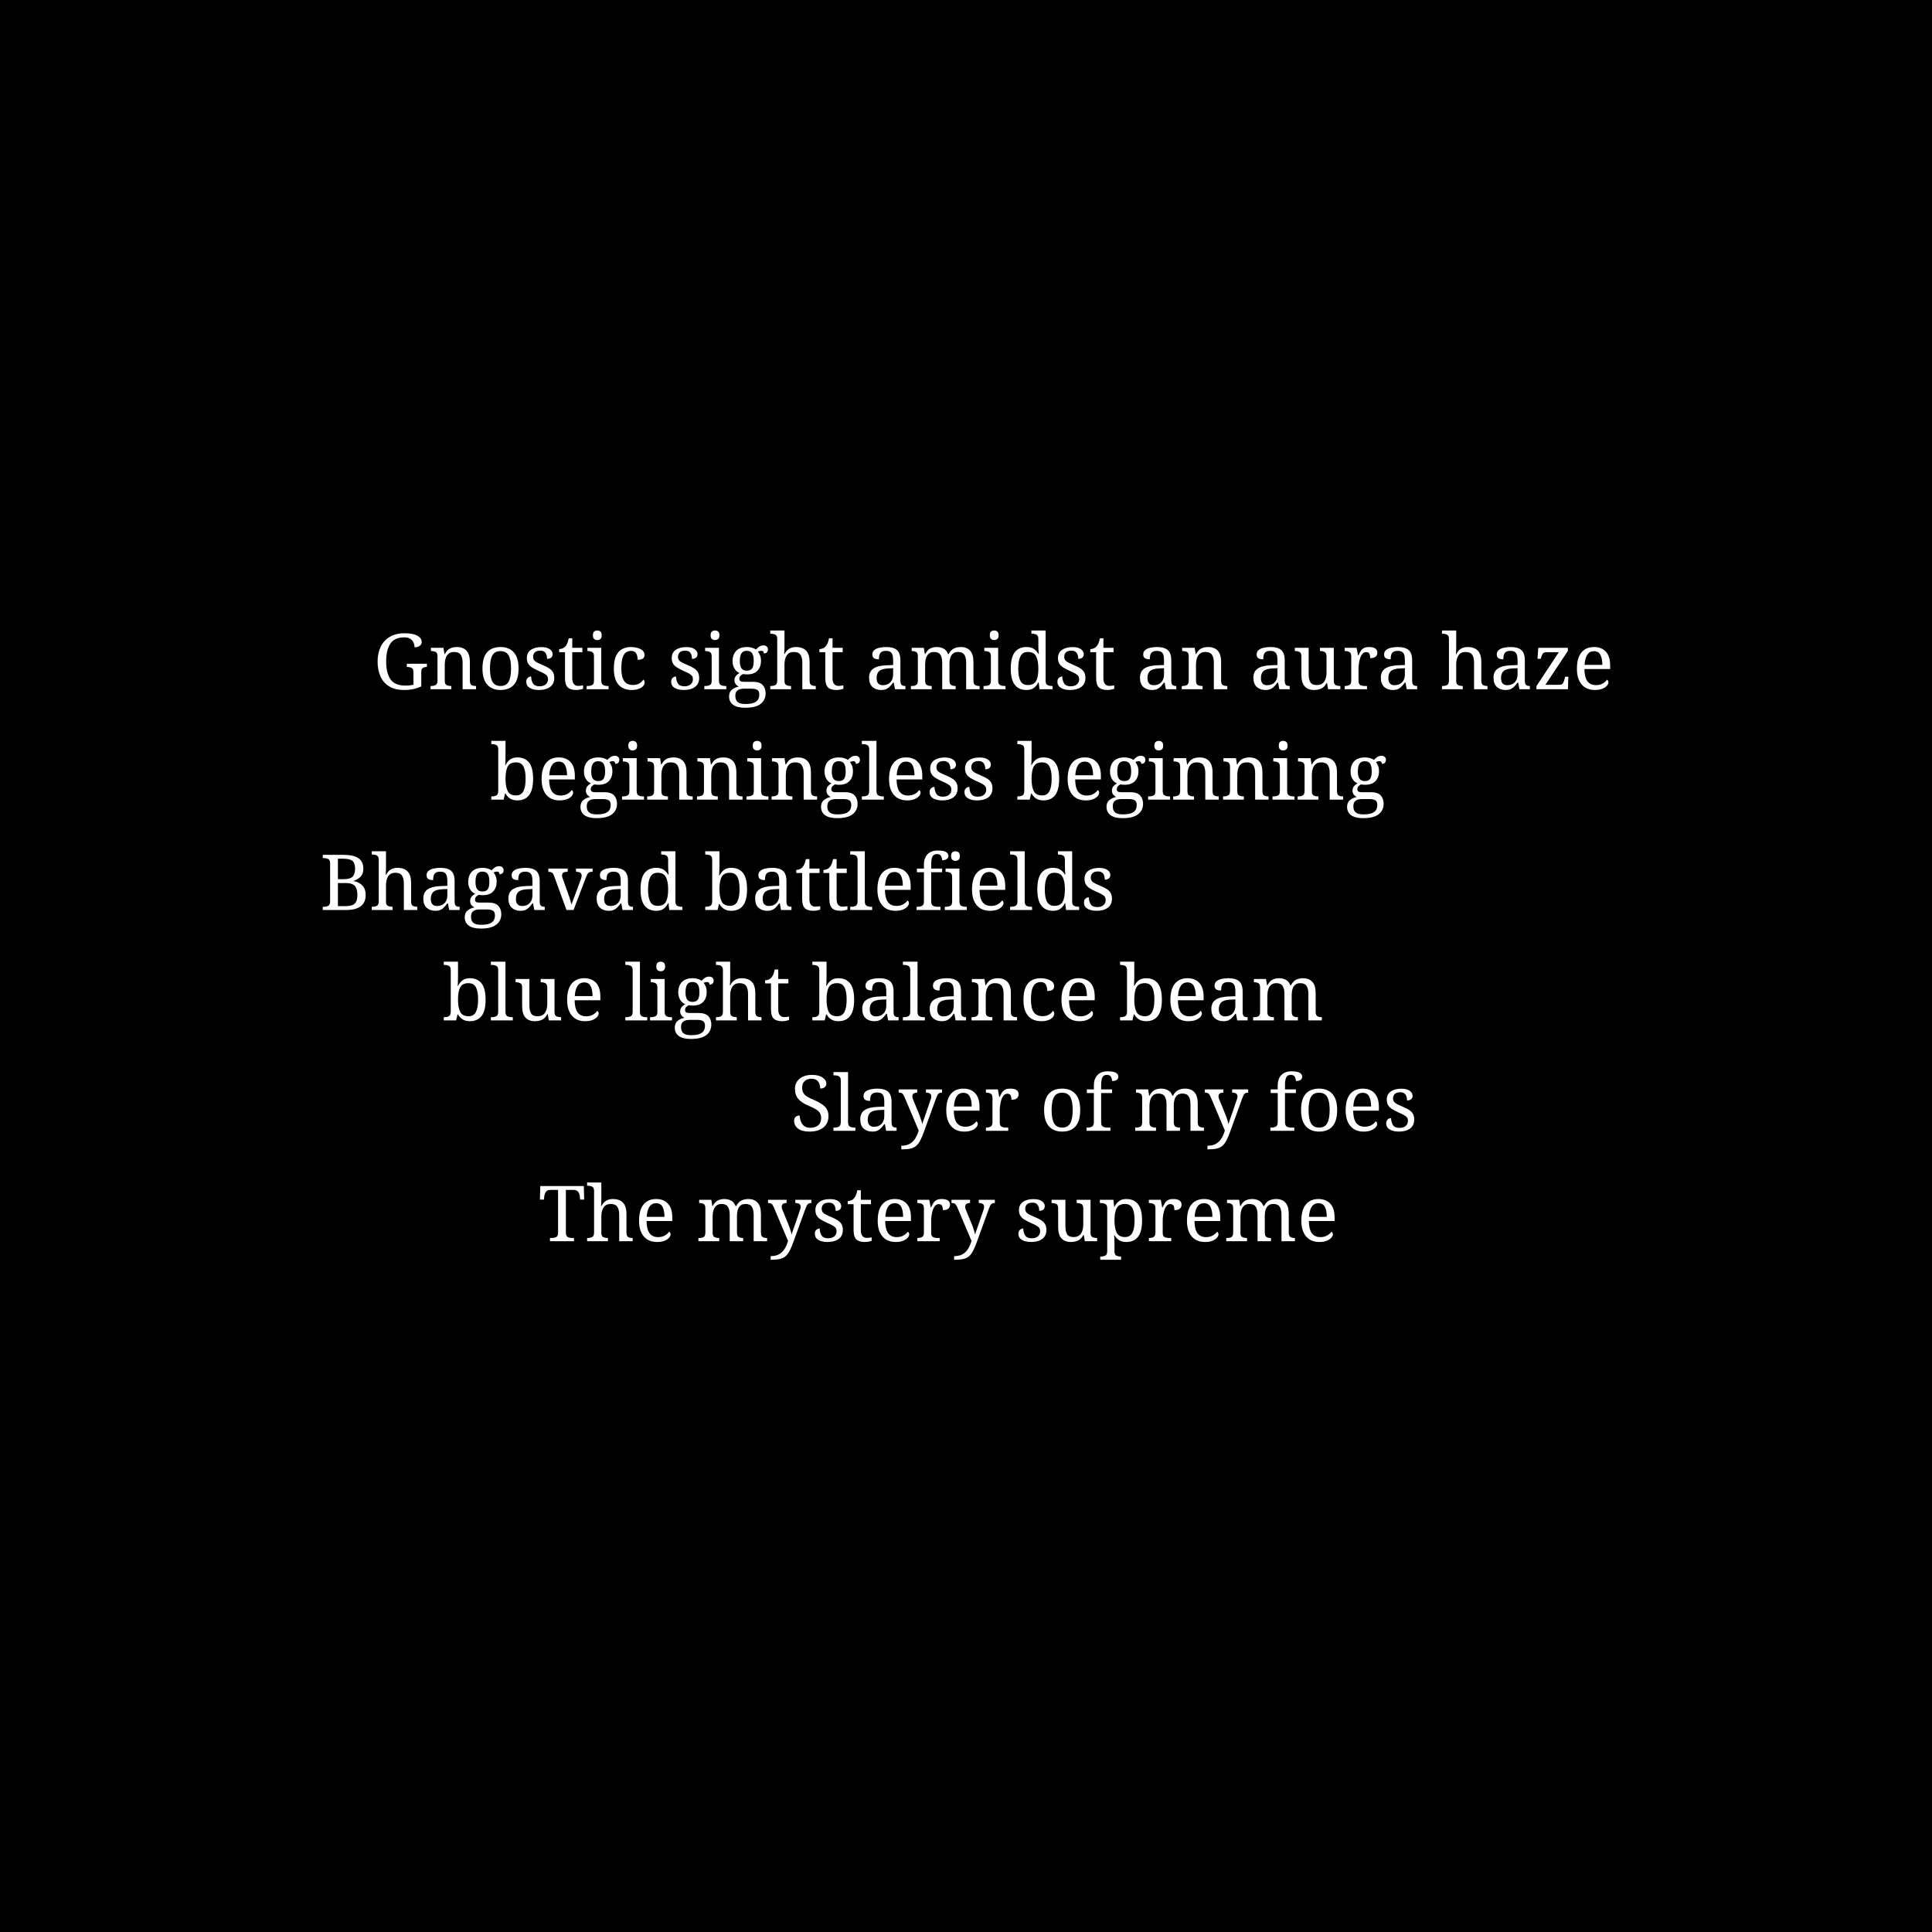
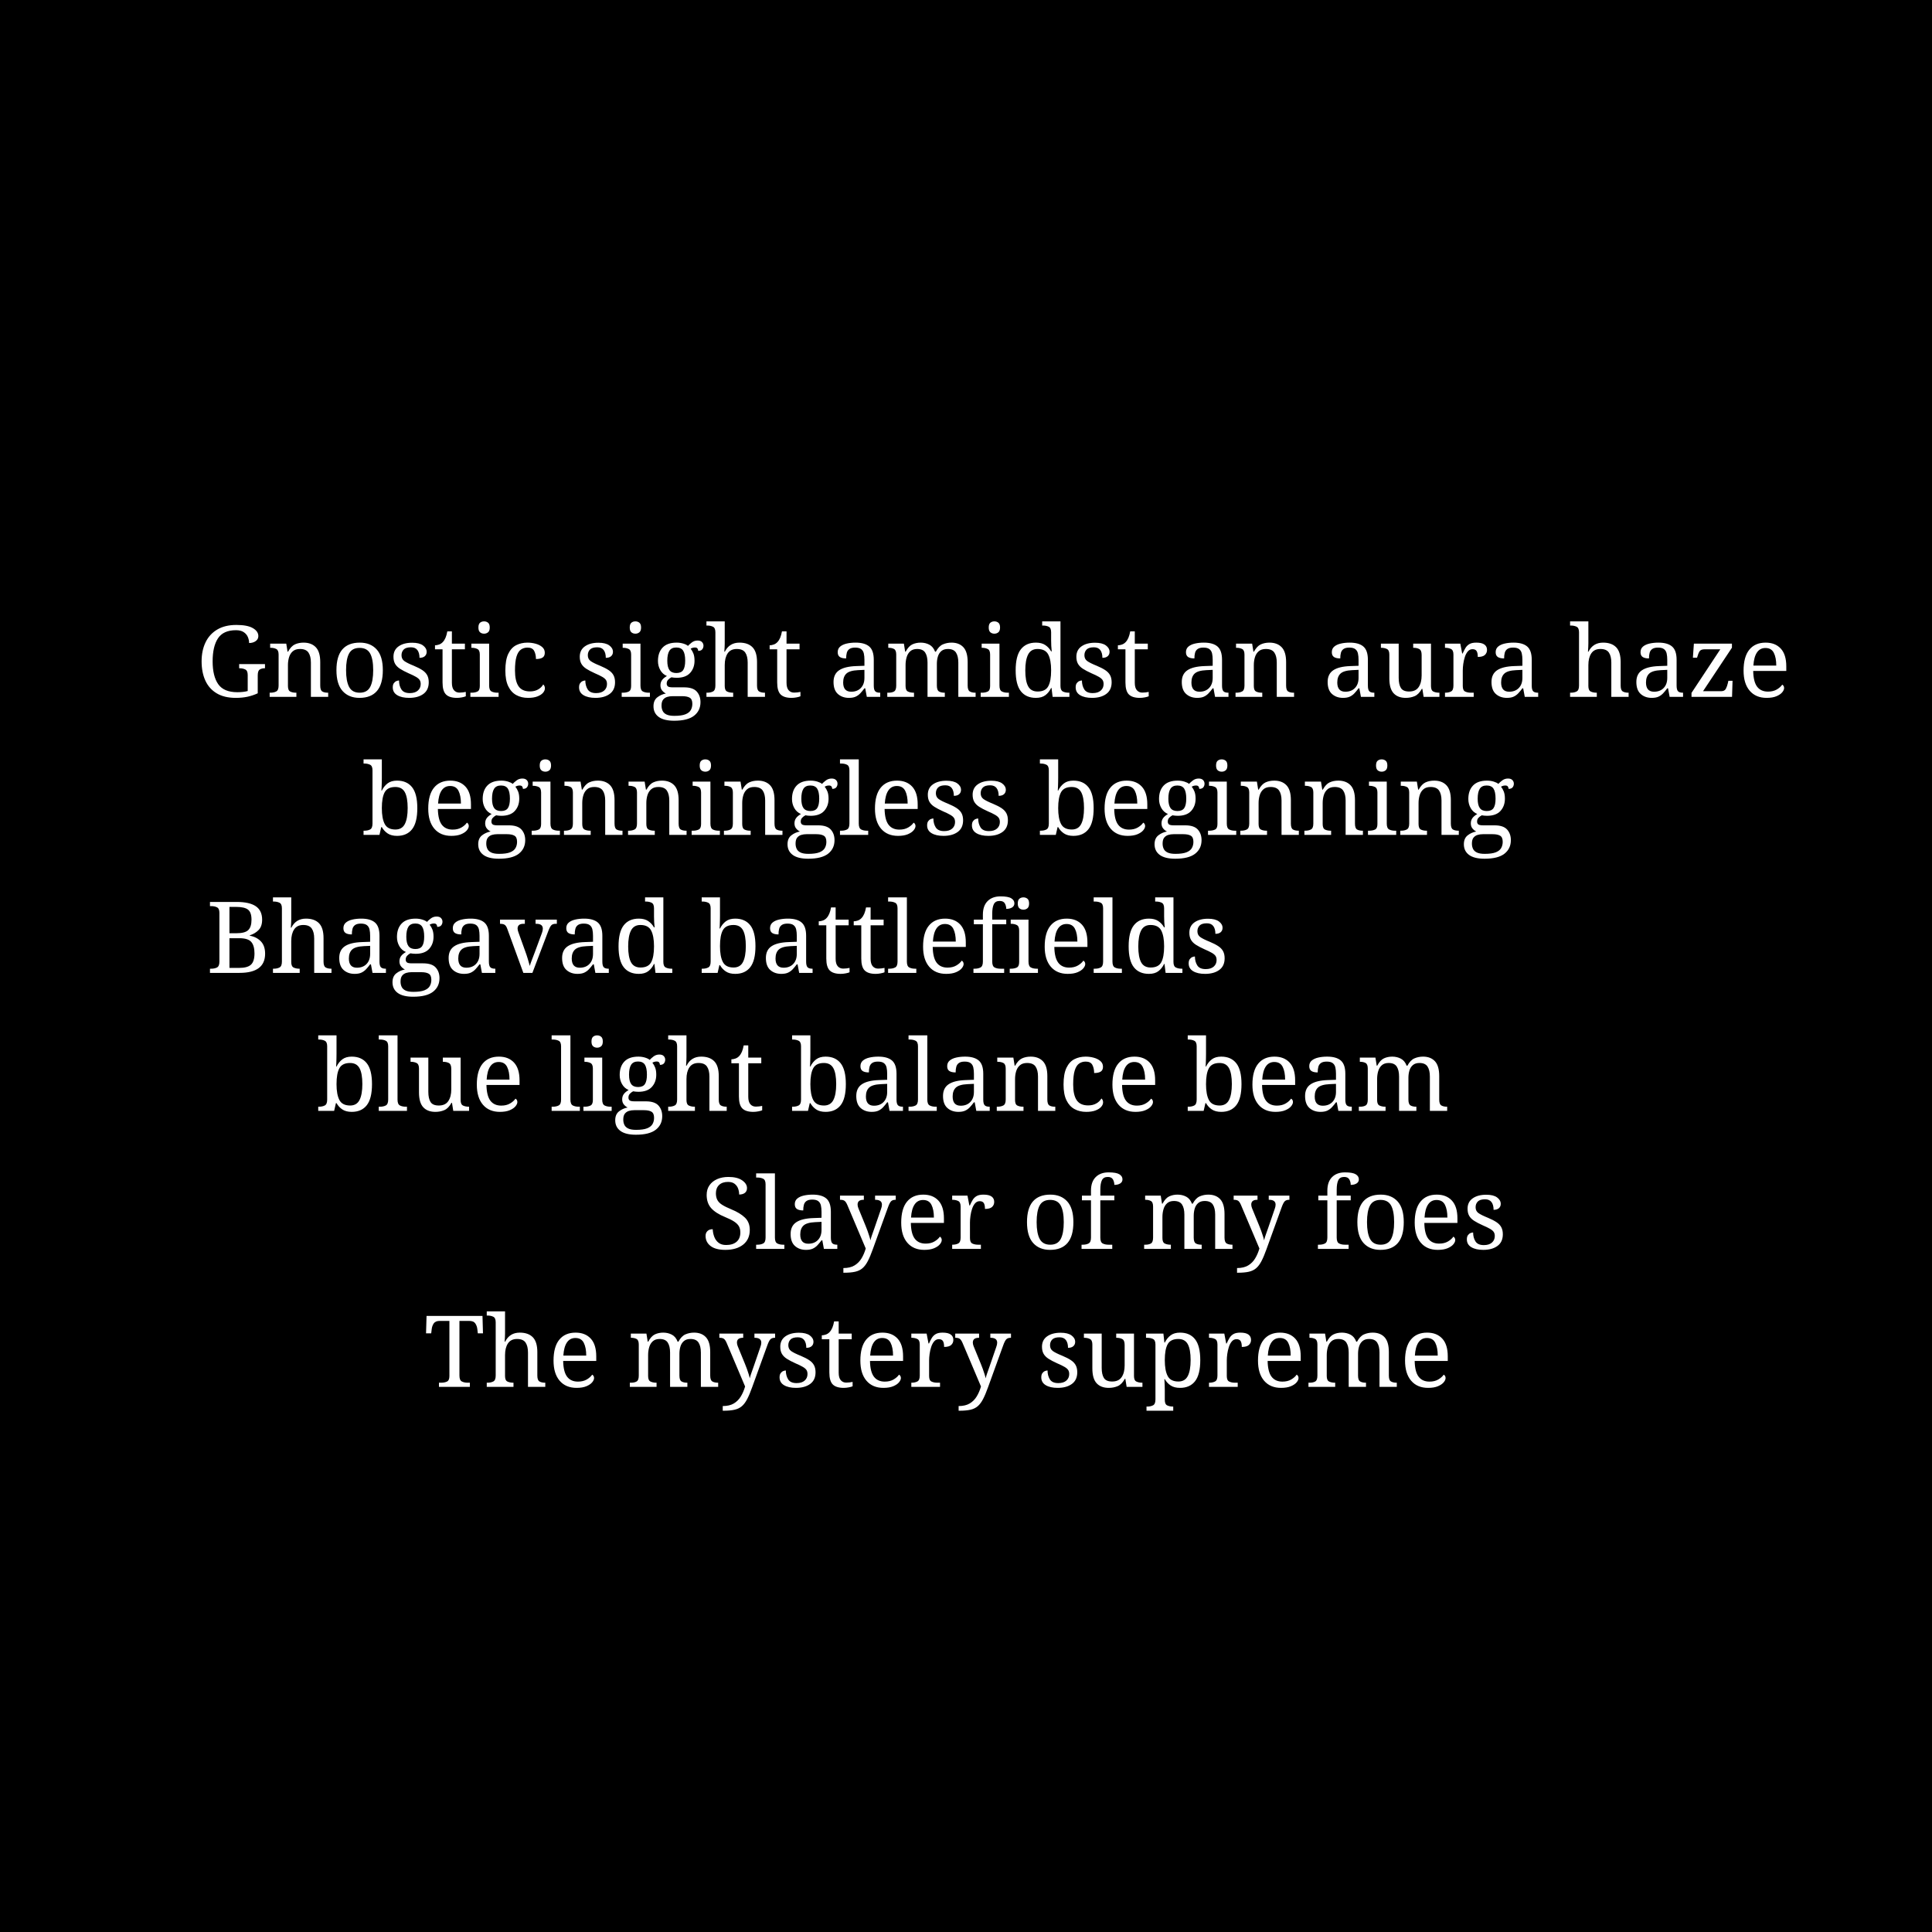
<svg xmlns="http://www.w3.org/2000/svg" preserveAspectRatio="xMinYMin meet" viewBox="0 0 3500 3500">
  <style>
-     .base { fill: white; font-family: serif; font-size: 140px; }
+     .base { fill: white; font-family: serif; font-size: 180px; }
  </style>
  <rect width="100%" height="100%" fill="black" />
  <text x="1800px" y="1200px" class="base" dominant-baseline="middle" text-anchor="middle">Gnostic sight amidst an aura haze
  </text>
-   <text x="1700px" y="1400px" class="base" dominant-baseline="middle" text-anchor="middle">beginningless beginning</text>
-   <text x="1300px" y="1600px" class="base" dominant-baseline="middle" text-anchor="middle">Bhagavad battlefields</text>
-   <text x="1600px" y="1800px" class="base" dominant-baseline="middle" text-anchor="middle">blue light balance beam</text>
-   <text x="2000px" y="2000px" class="base" dominant-baseline="middle" text-anchor="middle">Slayer of my foes</text>
-   <text x="1700px" y="2200px" class="base" dominant-baseline="middle" text-anchor="middle">The mystery supreme</text>
+   <text x="1700px" y="1450px" class="base" dominant-baseline="middle" text-anchor="middle">beginningless beginning</text>
+   <text x="1300px" y="1700px" class="base" dominant-baseline="middle" text-anchor="middle">Bhagavad battlefields</text>
+   <text x="1600px" y="1950px" class="base" dominant-baseline="middle" text-anchor="middle">blue light balance beam</text>
+   <text x="2000px" y="2200px" class="base" dominant-baseline="middle" text-anchor="middle">Slayer of my foes</text>
+   <text x="1700px" y="2450px" class="base" dominant-baseline="middle" text-anchor="middle">The mystery supreme</text>
</svg>
